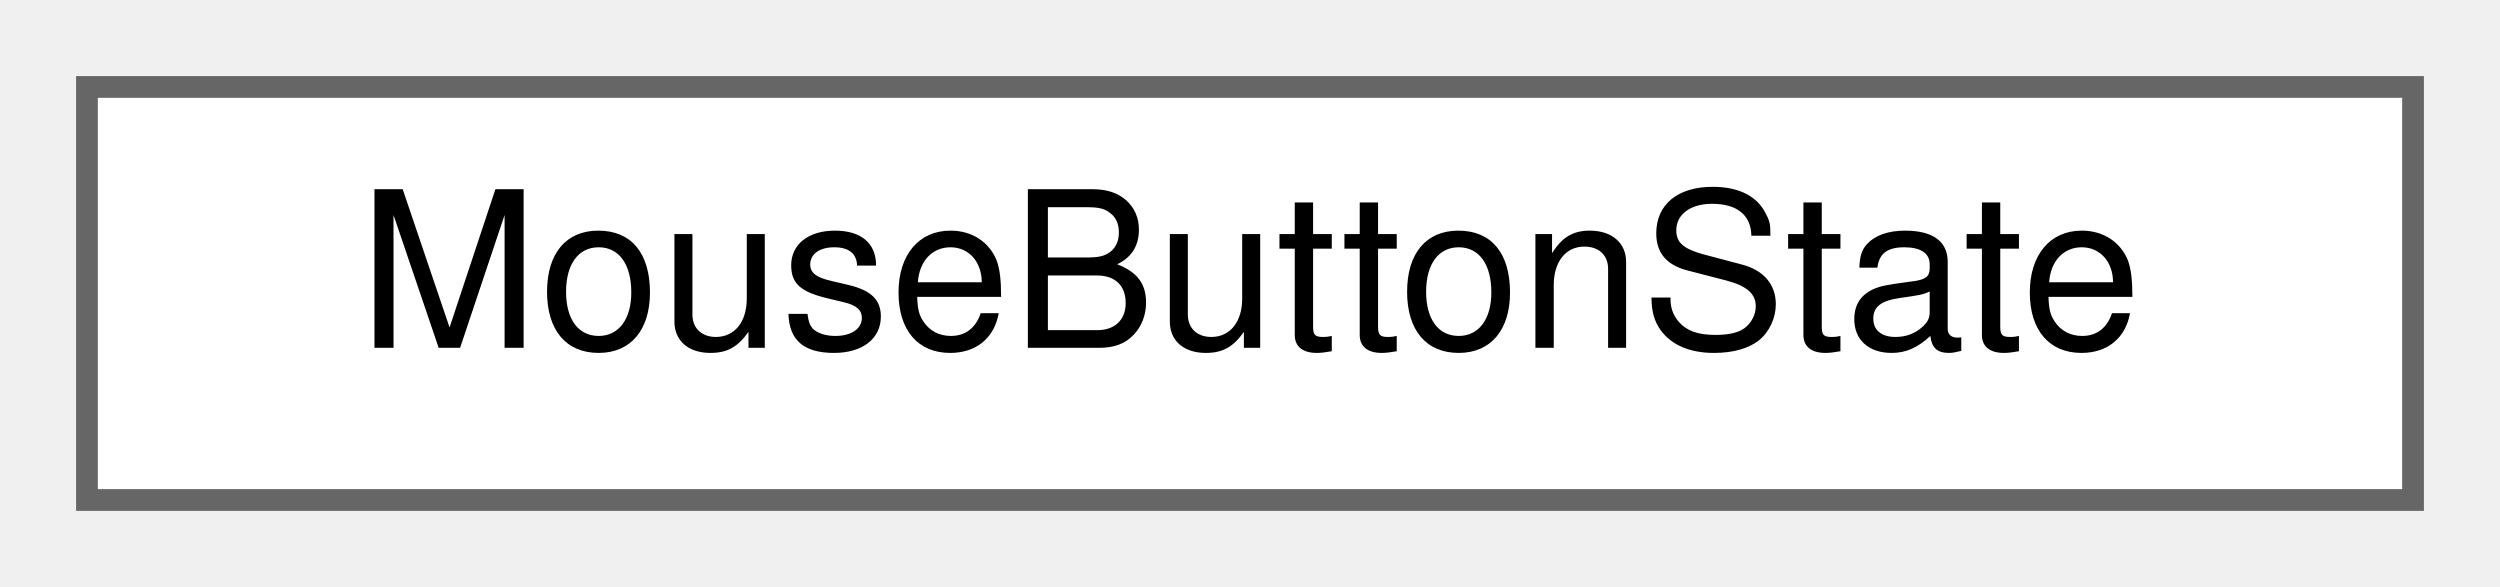
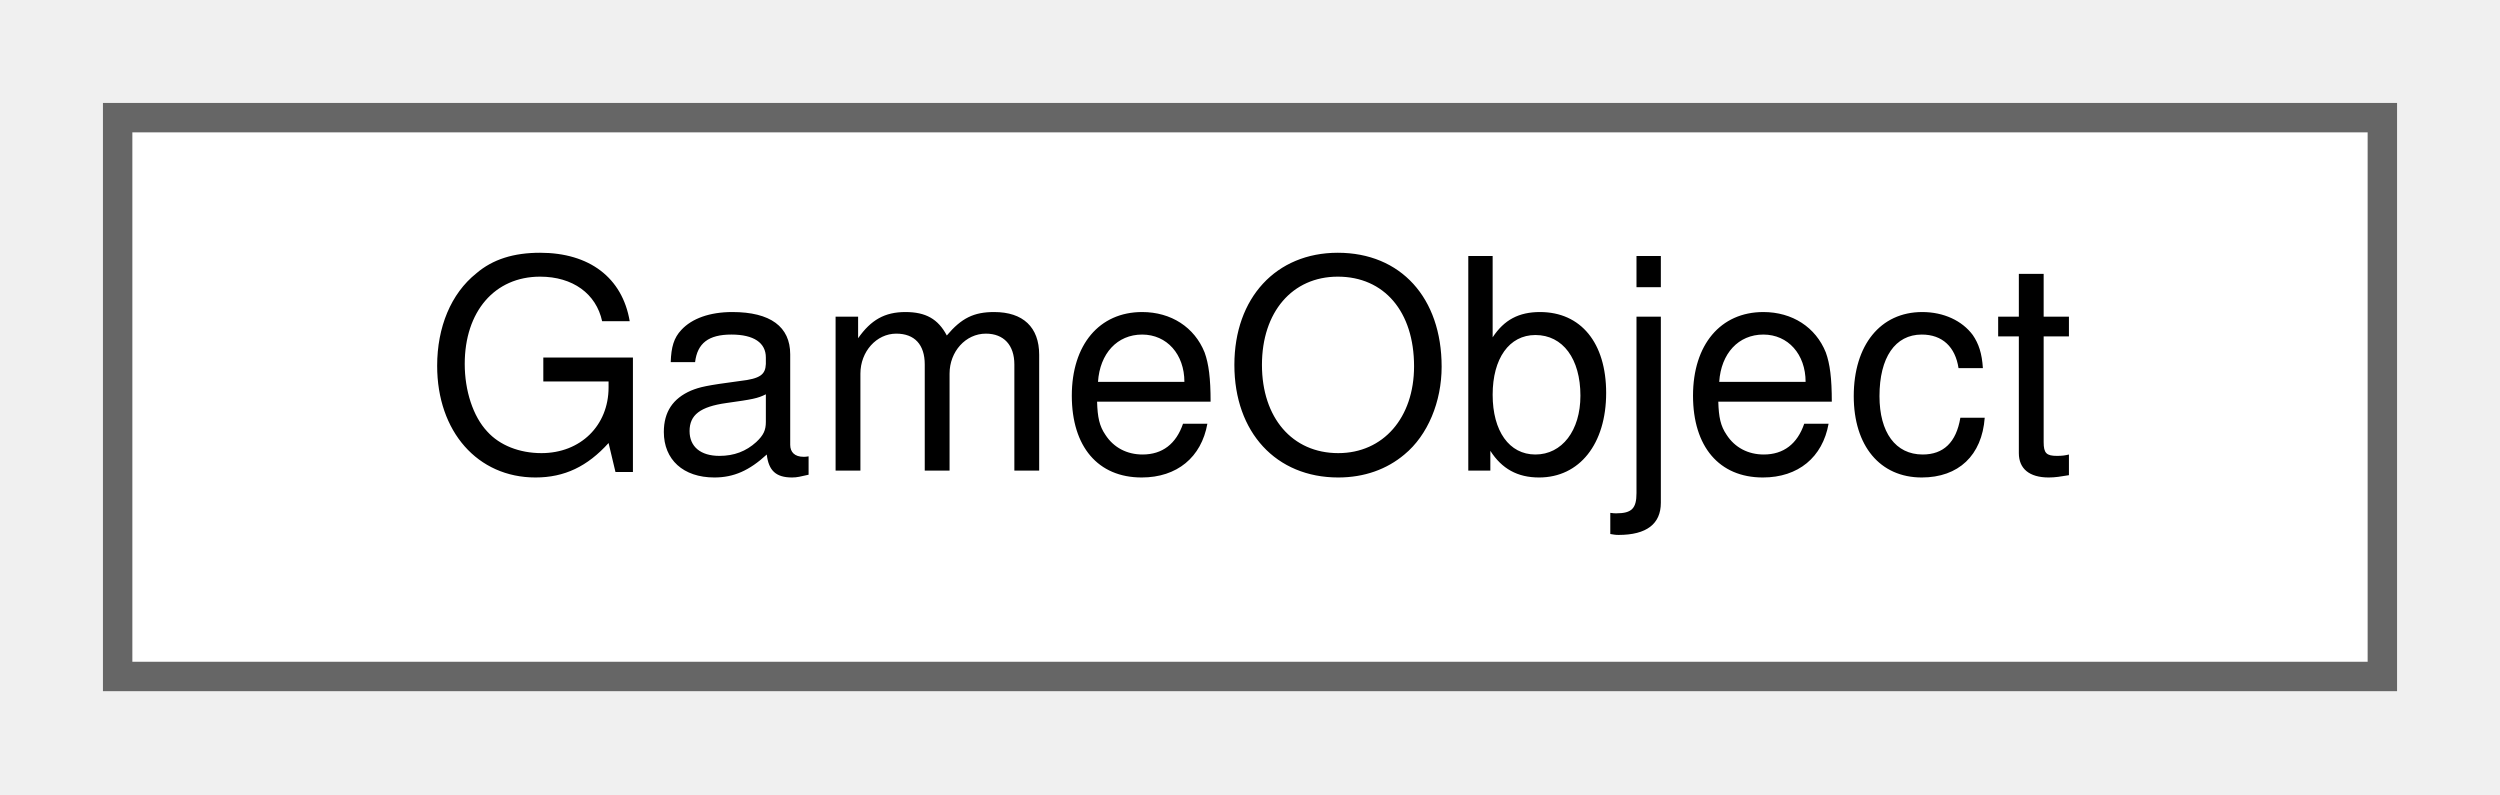
- <svg xmlns="http://www.w3.org/2000/svg" xmlns:xlink="http://www.w3.org/1999/xlink" width="115pt" height="27pt" viewBox="0.00 0.00 115.00 27.00">
+ <svg xmlns="http://www.w3.org/2000/svg" xmlns:xlink="http://www.w3.org/1999/xlink" width="85pt" height="27pt" viewBox="0.00 0.00 85.00 27.00">
  <g id="graph0" class="graph" transform="scale(1 1) rotate(0) translate(4 23)">
    <g id="Node000000" class="node">
      <g id="a_Node000000">
-         <a xlink:href="struct_mouse_button_state.html" target="_top" xlink:title="Represents per-frame mouse button transition state.">
-           <polygon fill="white" stroke="#666666" points="107,-19 0,-19 0,0 107,0 107,-19" />
-           <text text-anchor="middle" x="53.5" y="-7" font-family="Helvetica,sans-Serif" font-size="10.00">MouseButtonState</text>
+         <a xlink:href="class_game_object.html" target="_top" xlink:title=" ">
+           <polygon fill="white" stroke="#666666" points="77,-19 0,-19 0,0 77,0 77,-19" />
+           <text text-anchor="middle" x="38.5" y="-7" font-family="Helvetica,sans-Serif" font-size="10.00">GameObject</text>
        </a>
      </g>
    </g>
  </g>
</svg>
